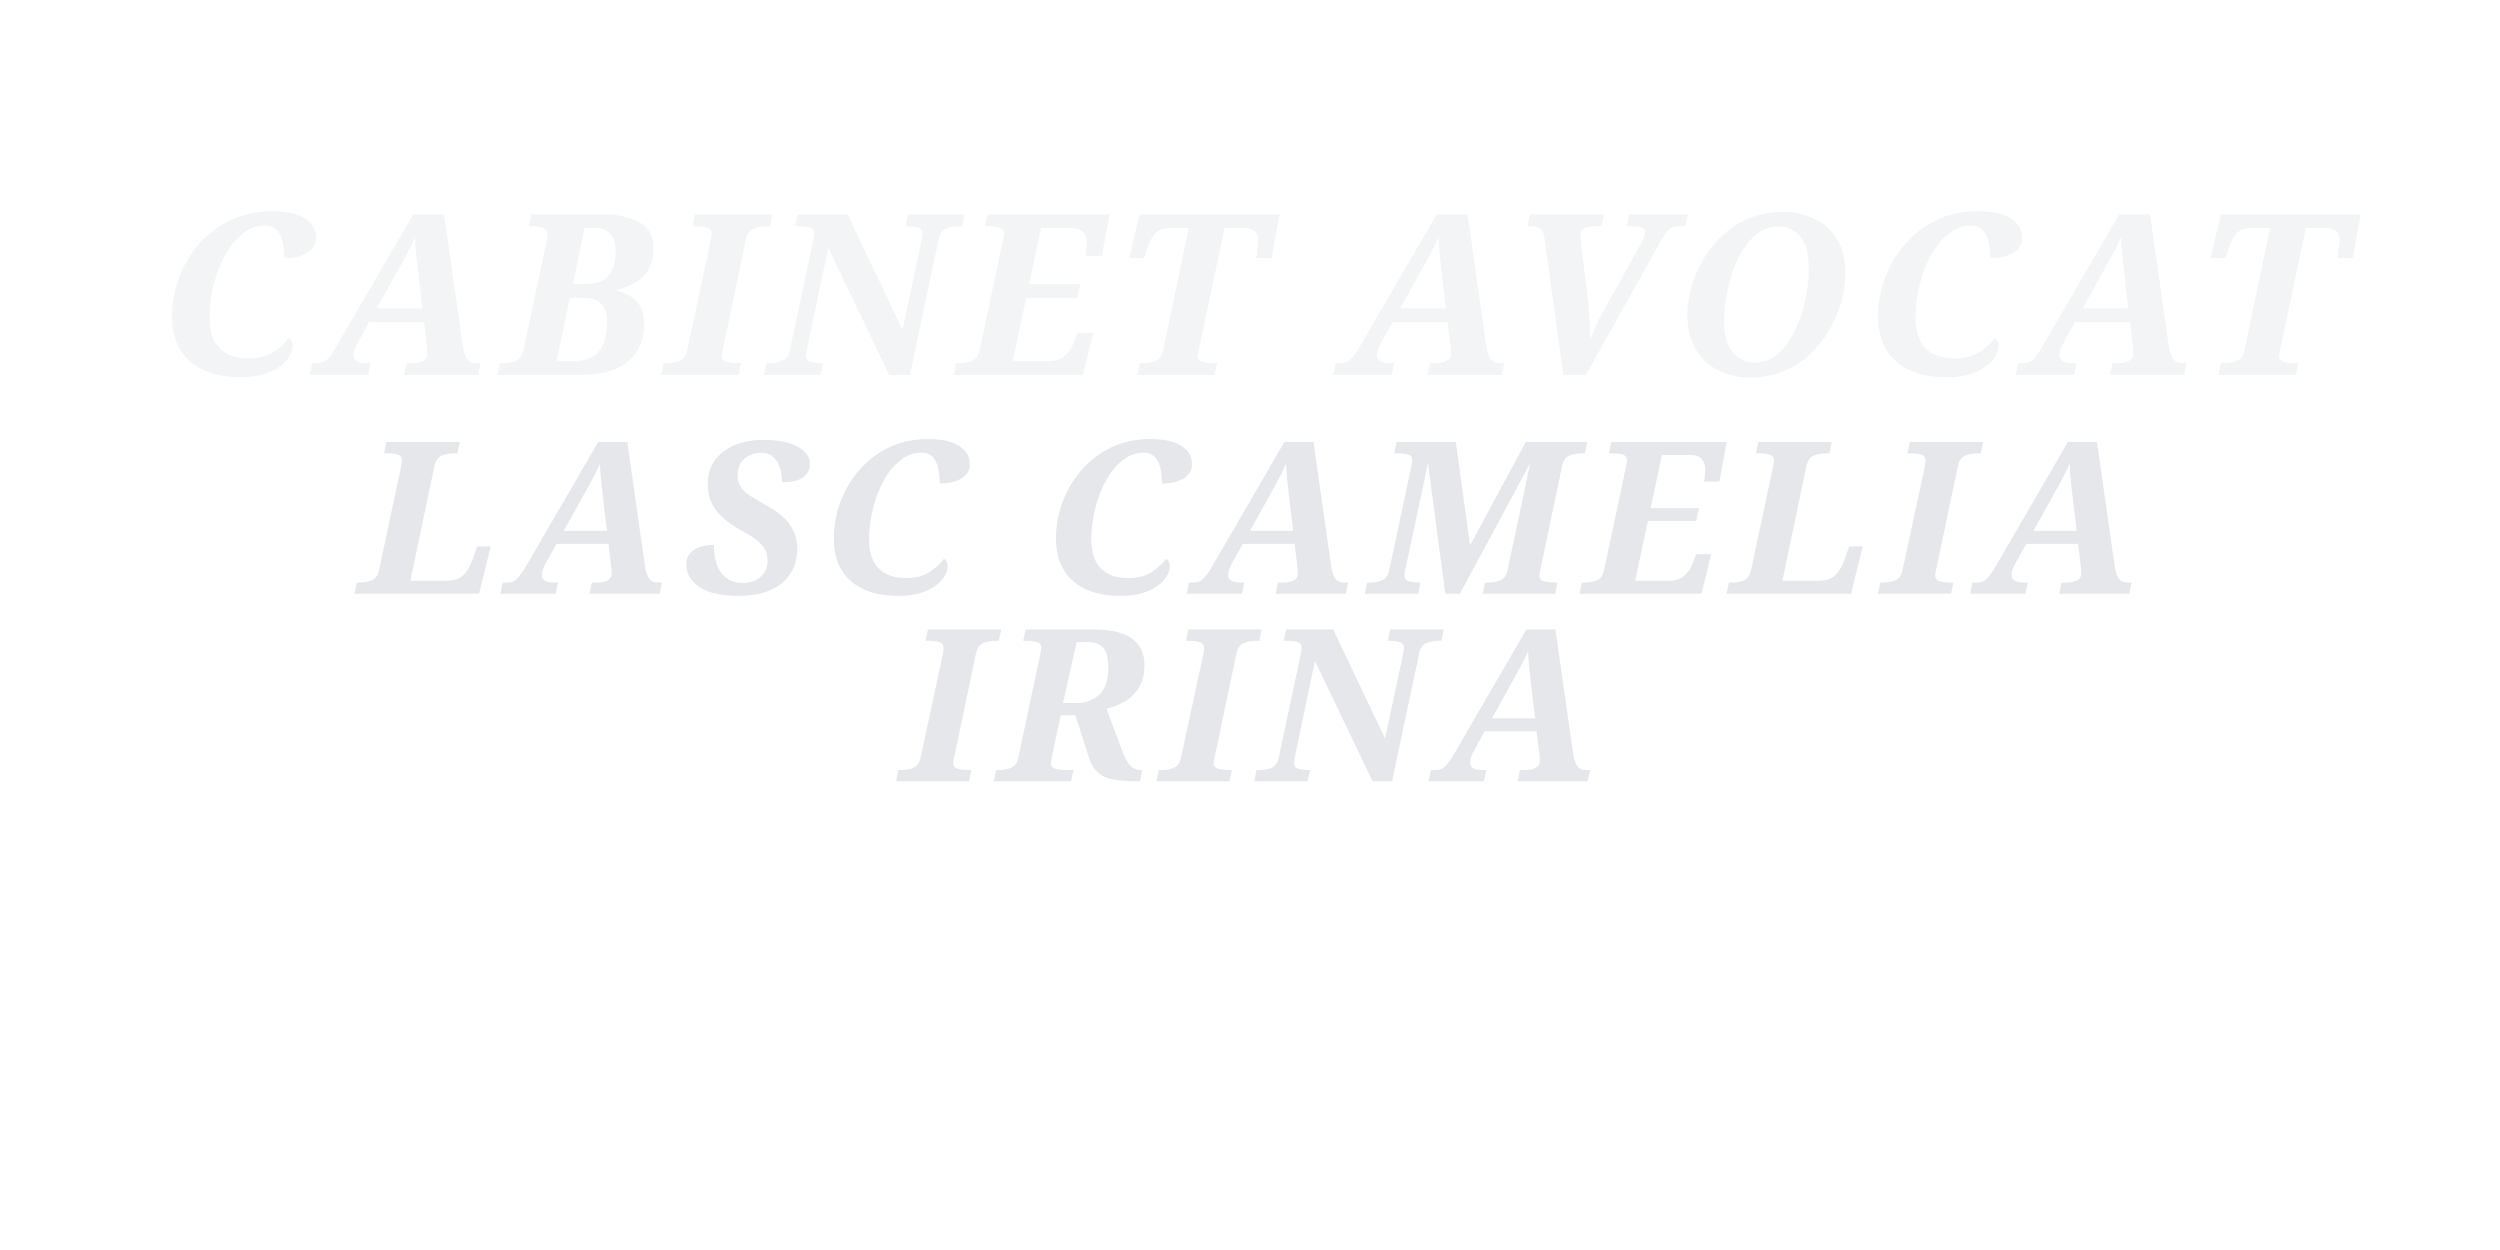
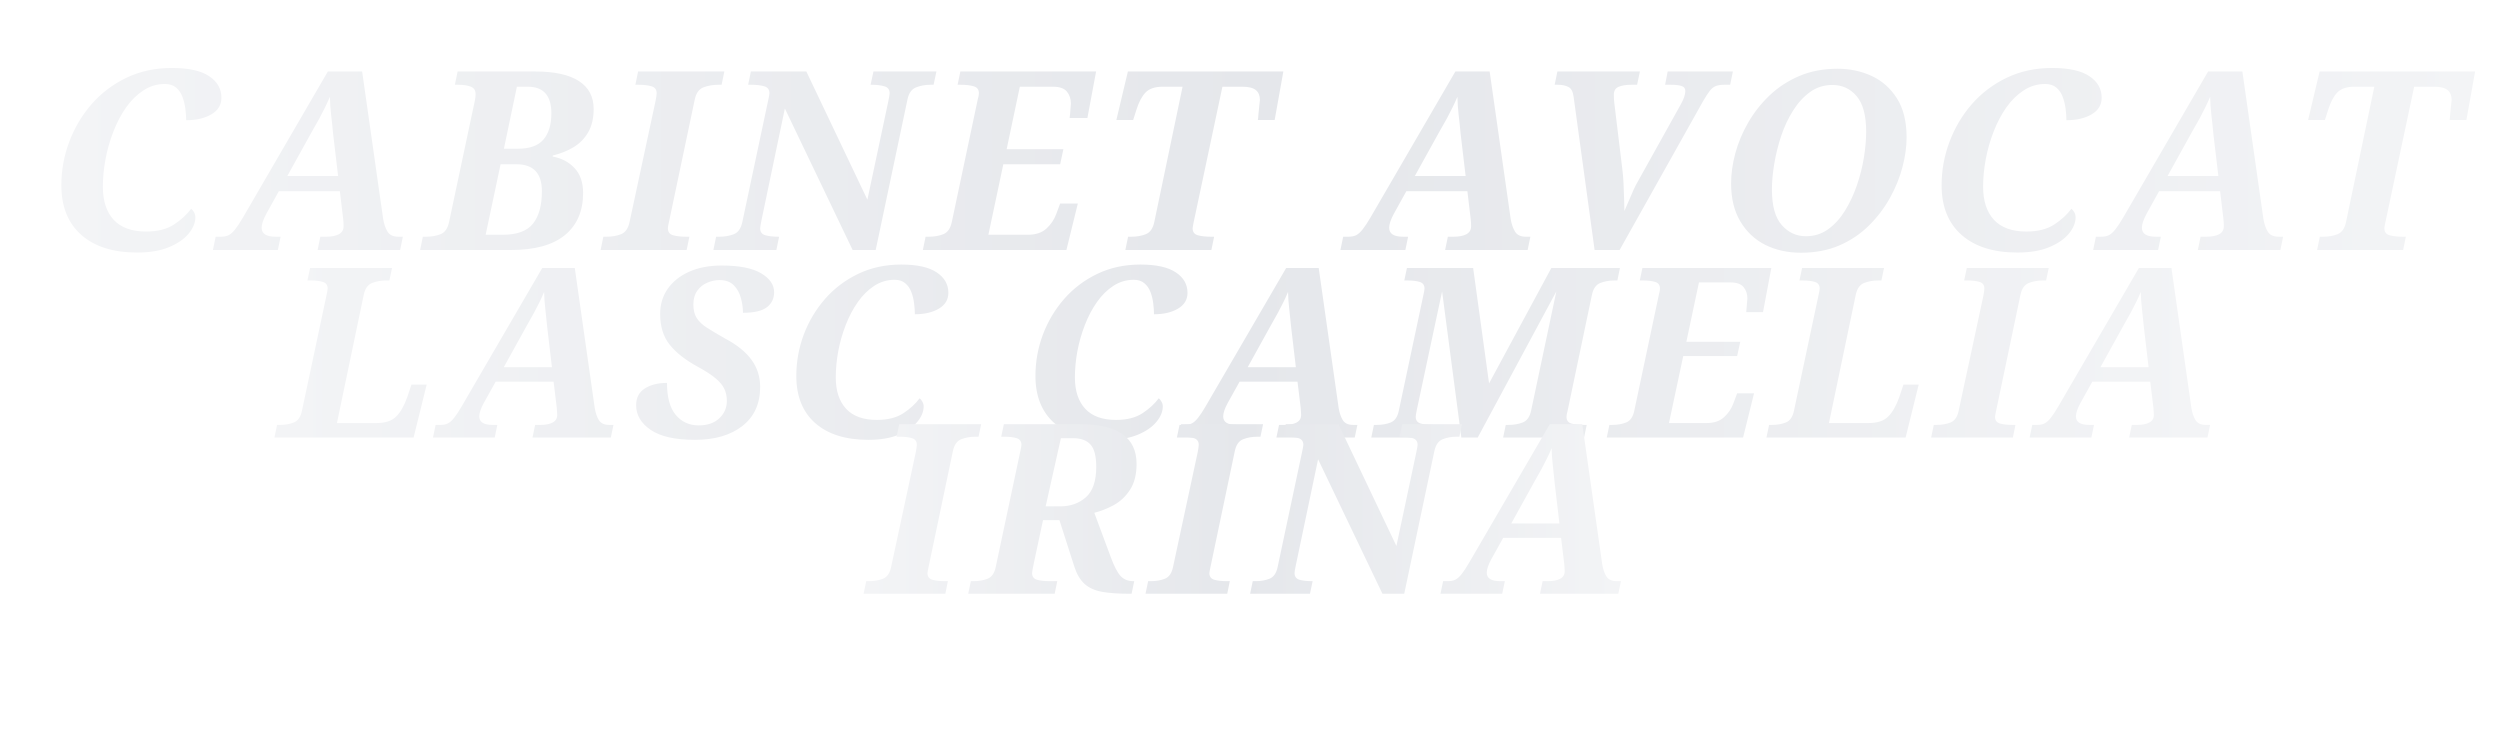
- <svg xmlns="http://www.w3.org/2000/svg" width="400" height="200" viewBox="0 0 400 200">
+ <svg xmlns="http://www.w3.org/2000/svg" viewBox="0 0 400 120" width="400" height="120">
  <defs>
-     <linearGradient id="goldGradient" x1="0%" y1="0%" x2="100%" y2="100%">
+     <linearGradient id="goldGradient" x1="0%" y1="0%" x2="100%" y2="0%">
      <stop offset="0%" style="stop-color:#fbbf24;stop-opacity:1" />
      <stop offset="50%" style="stop-color:#f59e0b;stop-opacity:1" />
      <stop offset="100%" style="stop-color:#d97706;stop-opacity:1" />
    </linearGradient>
+     <linearGradient id="textGradient" x1="0%" y1="0%" x2="100%" y2="0%">
+       <stop offset="0%" style="stop-color:#f3f4f6;stop-opacity:1" />
+       <stop offset="50%" style="stop-color:#e5e7eb;stop-opacity:1" />
+       <stop offset="100%" style="stop-color:#f3f4f6;stop-opacity:1" />
+     </linearGradient>
  </defs>
-   <line x1="50" y1="30" x2="350" y2="30" stroke="url(#goldGradient)" stroke-width="2" />
-   <text x="200" y="60" text-anchor="middle" fill="#f3f4f6" font-family="Georgia, serif" font-size="36" font-style="italic" font-weight="bold" letter-spacing="2px">
+   <line x1="50" y1="15" x2="350" y2="15" stroke="url(#goldGradient)" stroke-width="1.5" opacity="0.8" />
+   <text x="200" y="40" text-anchor="middle" font-family="Georgia, serif" font-style="italic" font-size="40" font-weight="bold" fill="url(#textGradient)" letter-spacing="2px">
    CABINET AVOCAT
  </text>
-   <text x="200" y="95" text-anchor="middle" fill="#e5e7eb" font-family="Georgia, serif" font-size="34" font-style="italic" font-weight="bold" letter-spacing="2px">
+   <text x="200" y="70" text-anchor="middle" font-family="Georgia, serif" font-style="italic" font-size="38" font-weight="bold" fill="url(#textGradient)" letter-spacing="1.5px">
    LASC CAMELIA
  </text>
-   <text x="200" y="125" text-anchor="middle" fill="#e5e7eb" font-family="Georgia, serif" font-size="34" font-style="italic" font-weight="bold" letter-spacing="2px">
+   <text x="200" y="95" text-anchor="middle" font-family="Georgia, serif" font-style="italic" font-size="38" font-weight="bold" fill="url(#textGradient)" letter-spacing="1.5px">
    IRINA
  </text>
-   <line x1="50" y1="145" x2="350" y2="145" stroke="url(#goldGradient)" stroke-width="2" />
+   <line x1="50" y1="110" x2="350" y2="110" stroke="url(#goldGradient)" stroke-width="1.5" opacity="0.8" />
</svg>
